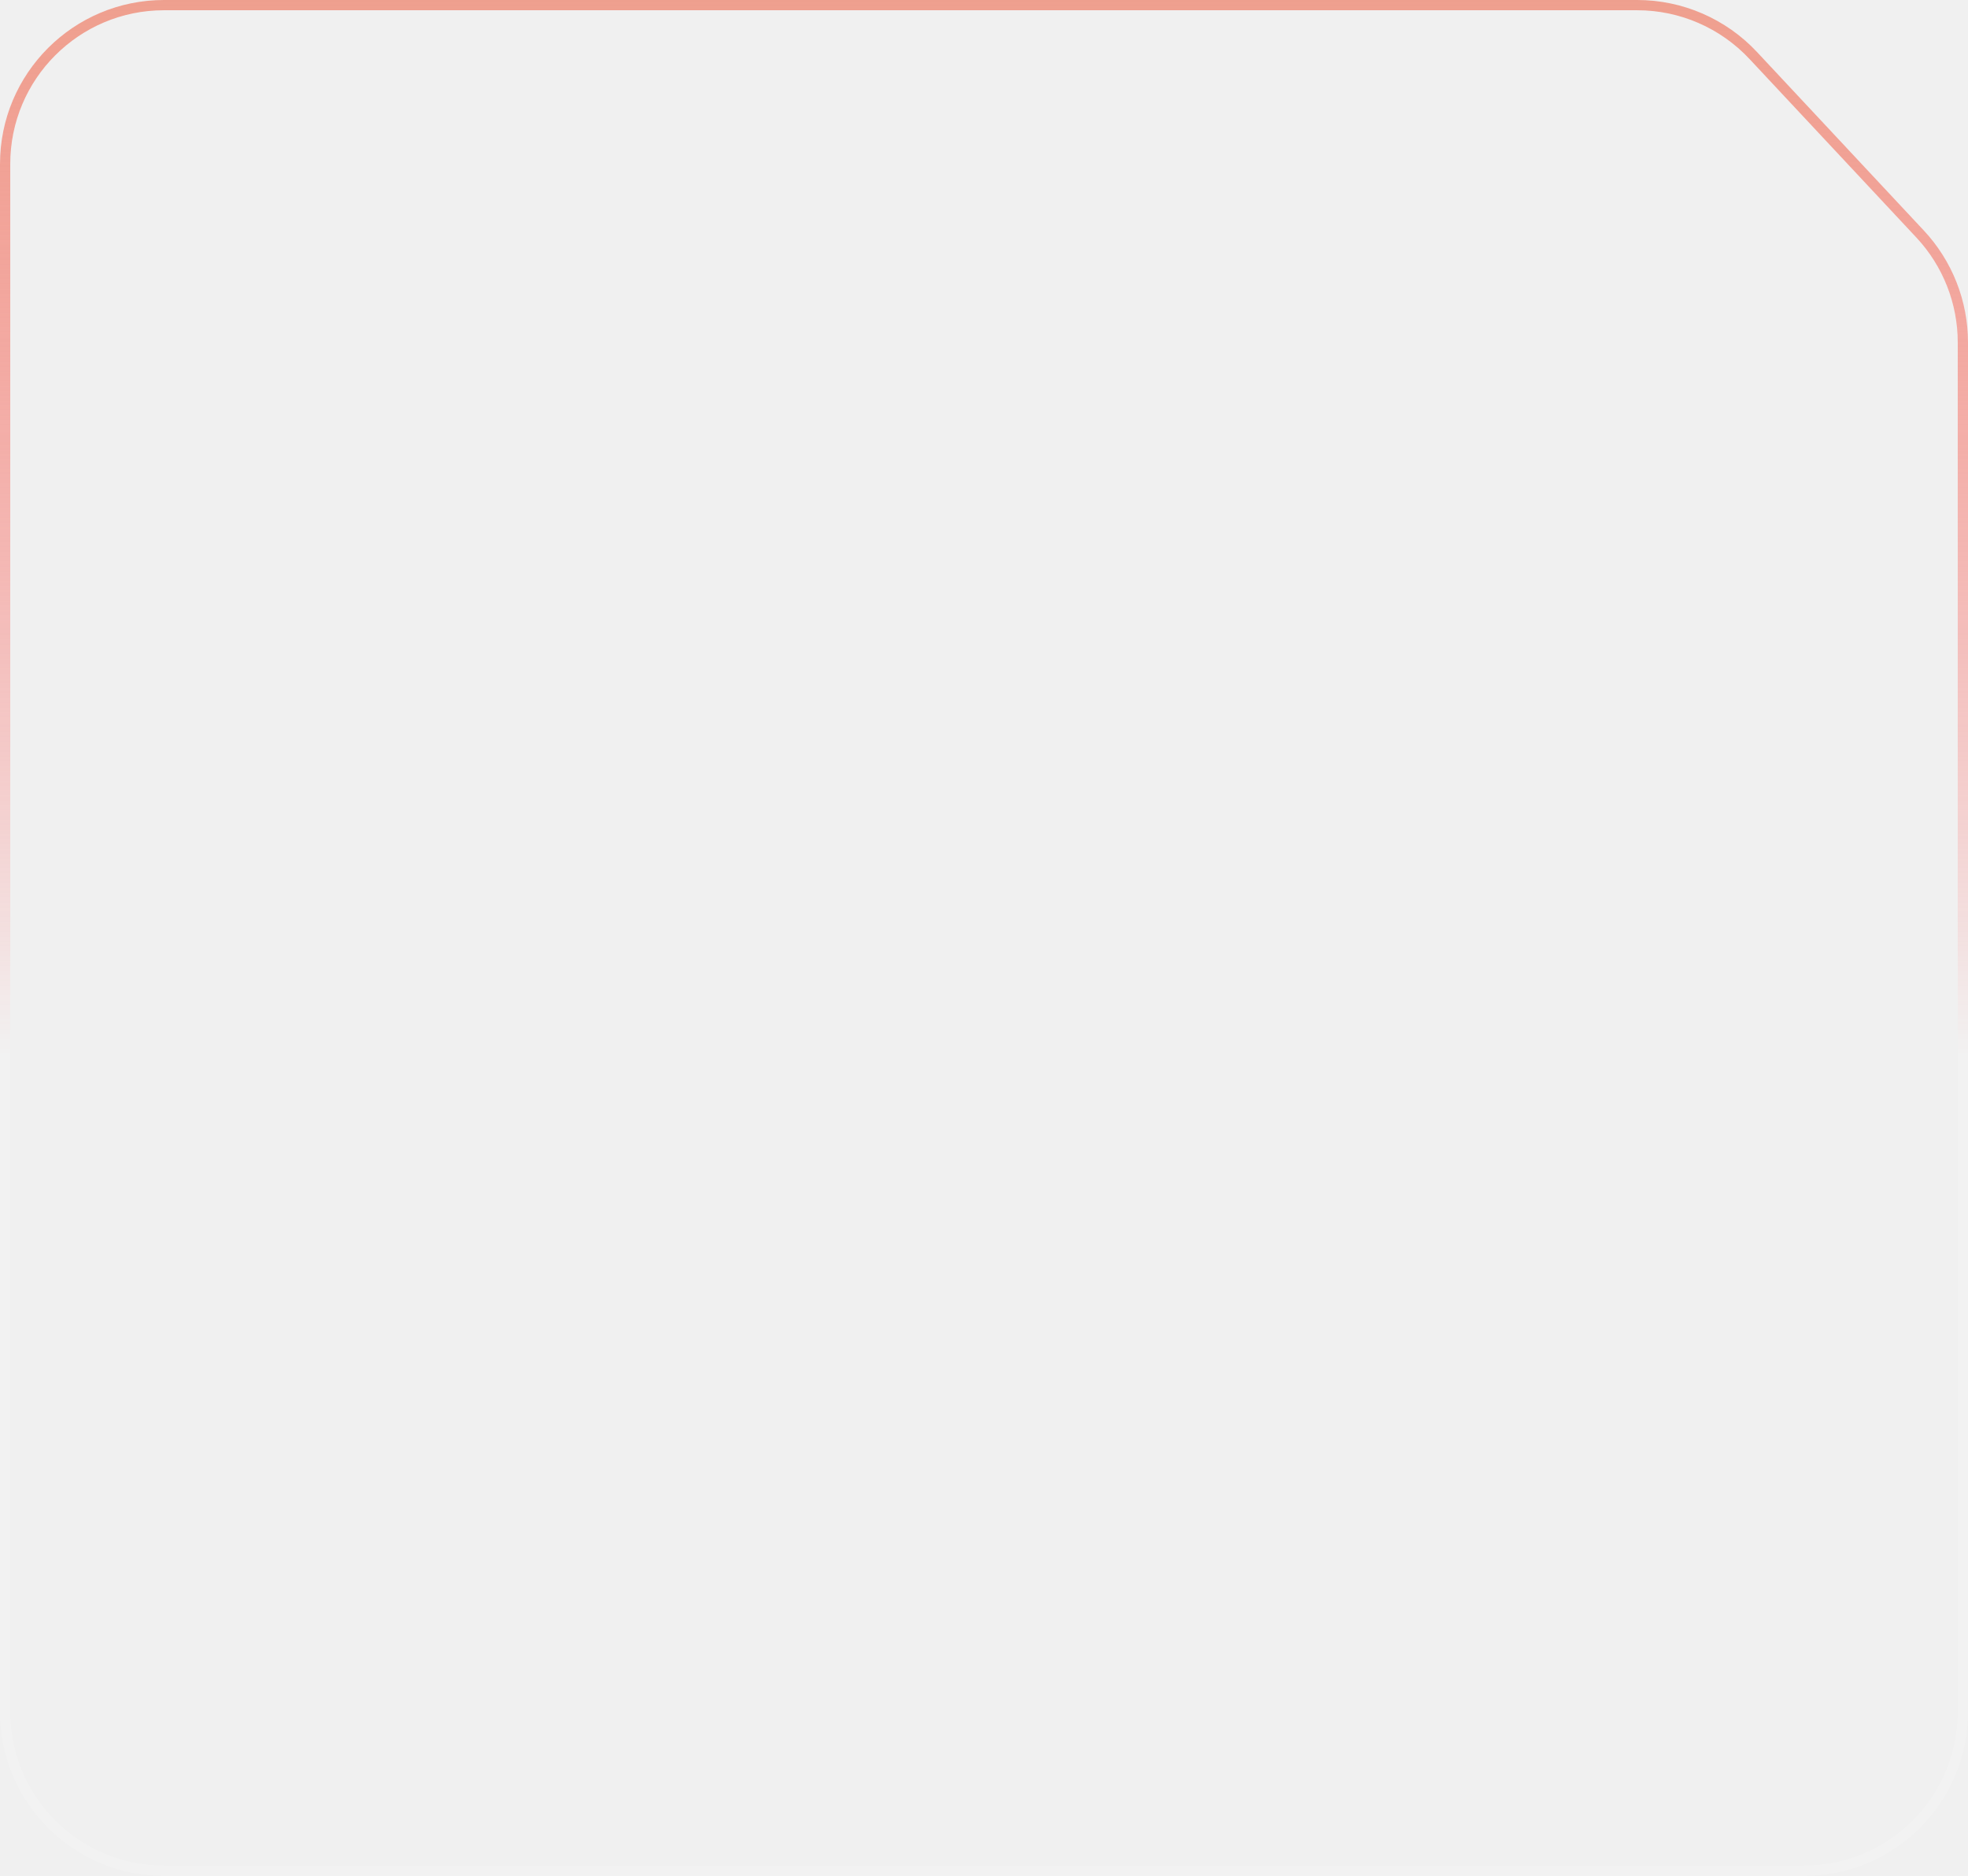
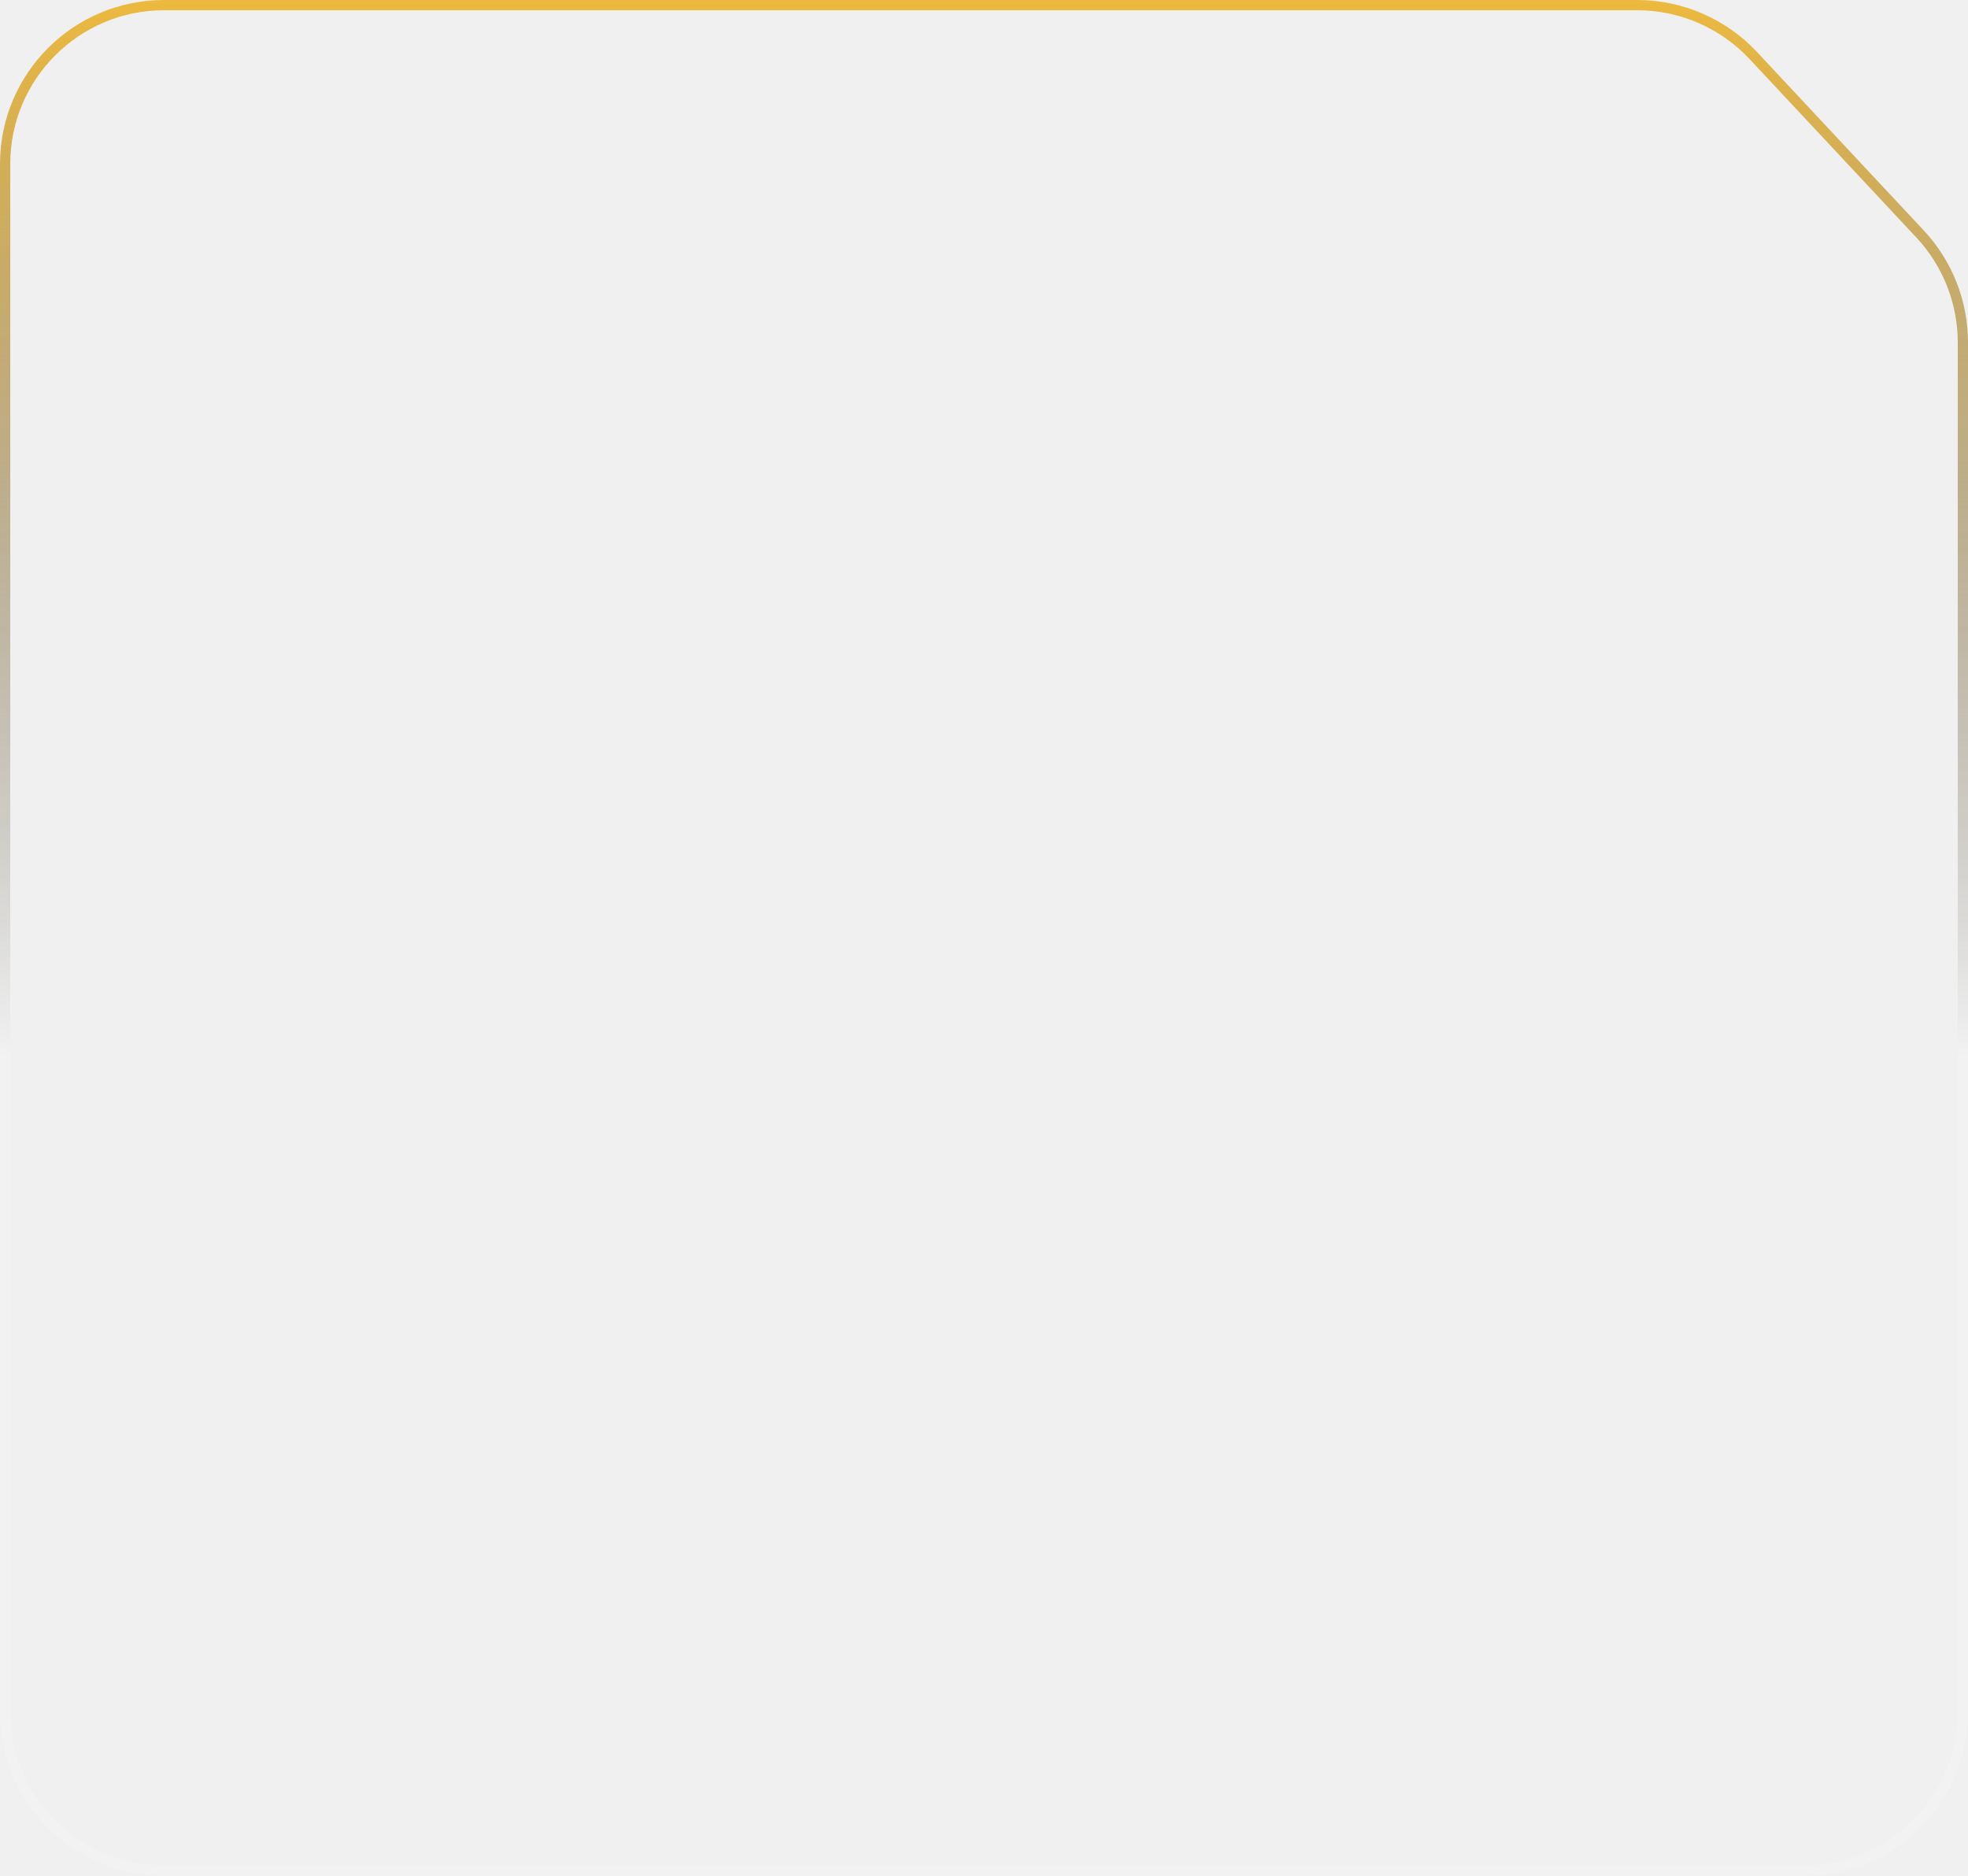
<svg xmlns="http://www.w3.org/2000/svg" preserveAspectRatio="none" width="384" height="366" viewBox="0 0 384 366" fill="none">
  <path vector-effect="non-scaling-stroke" d="M32 1H319.453C328.037 1 336.238 4.56 342.1 10.832L374.648 45.654C380.015 51.397 383 58.963 383 66.823V334C383 351.121 369.121 365 352 365H32C14.879 365 1 351.121 1 334V32C1 14.879 14.879 1 32 1Z" stroke="white" stroke-opacity="0.15" stroke-width="2" />
  <path vector-effect="non-scaling-stroke" d="M32 1H319.453C328.037 1 336.238 4.56 342.1 10.832L374.648 45.654C380.015 51.397 383 58.963 383 66.823V334C383 351.121 369.121 365 352 365H32C14.879 365 1 351.121 1 334V32C1 14.879 14.879 1 32 1Z" stroke="url(#paint0_linear_333_9184)" stroke-opacity="0.85" stroke-width="2" />
  <defs>
    <linearGradient id="paint0_linear_333_9184" x1="192" y1="0" x2="192" y2="366" gradientUnits="userSpaceOnUse">
-       <stop stop-color="#EE917D" />
-       <stop offset="0.563" stop-color="#FF3333" stop-opacity="0" />
+       <stop stop-color="#ECAF1F" />
+       <stop offset="0.563" stop-color="#000000" stop-opacity="0" />
    </linearGradient>
  </defs>
</svg>
